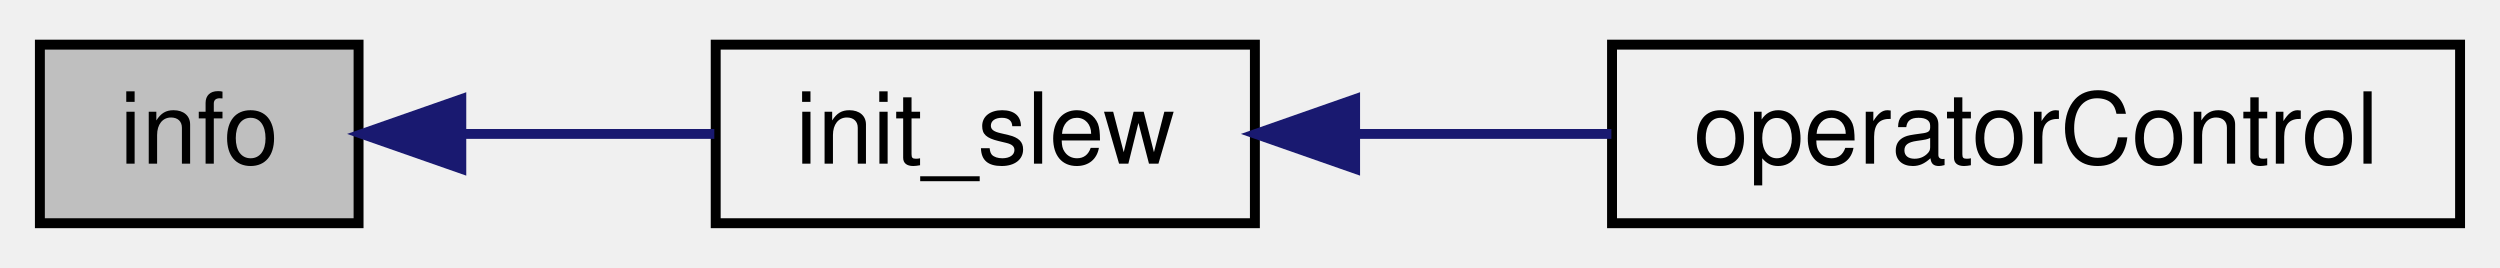
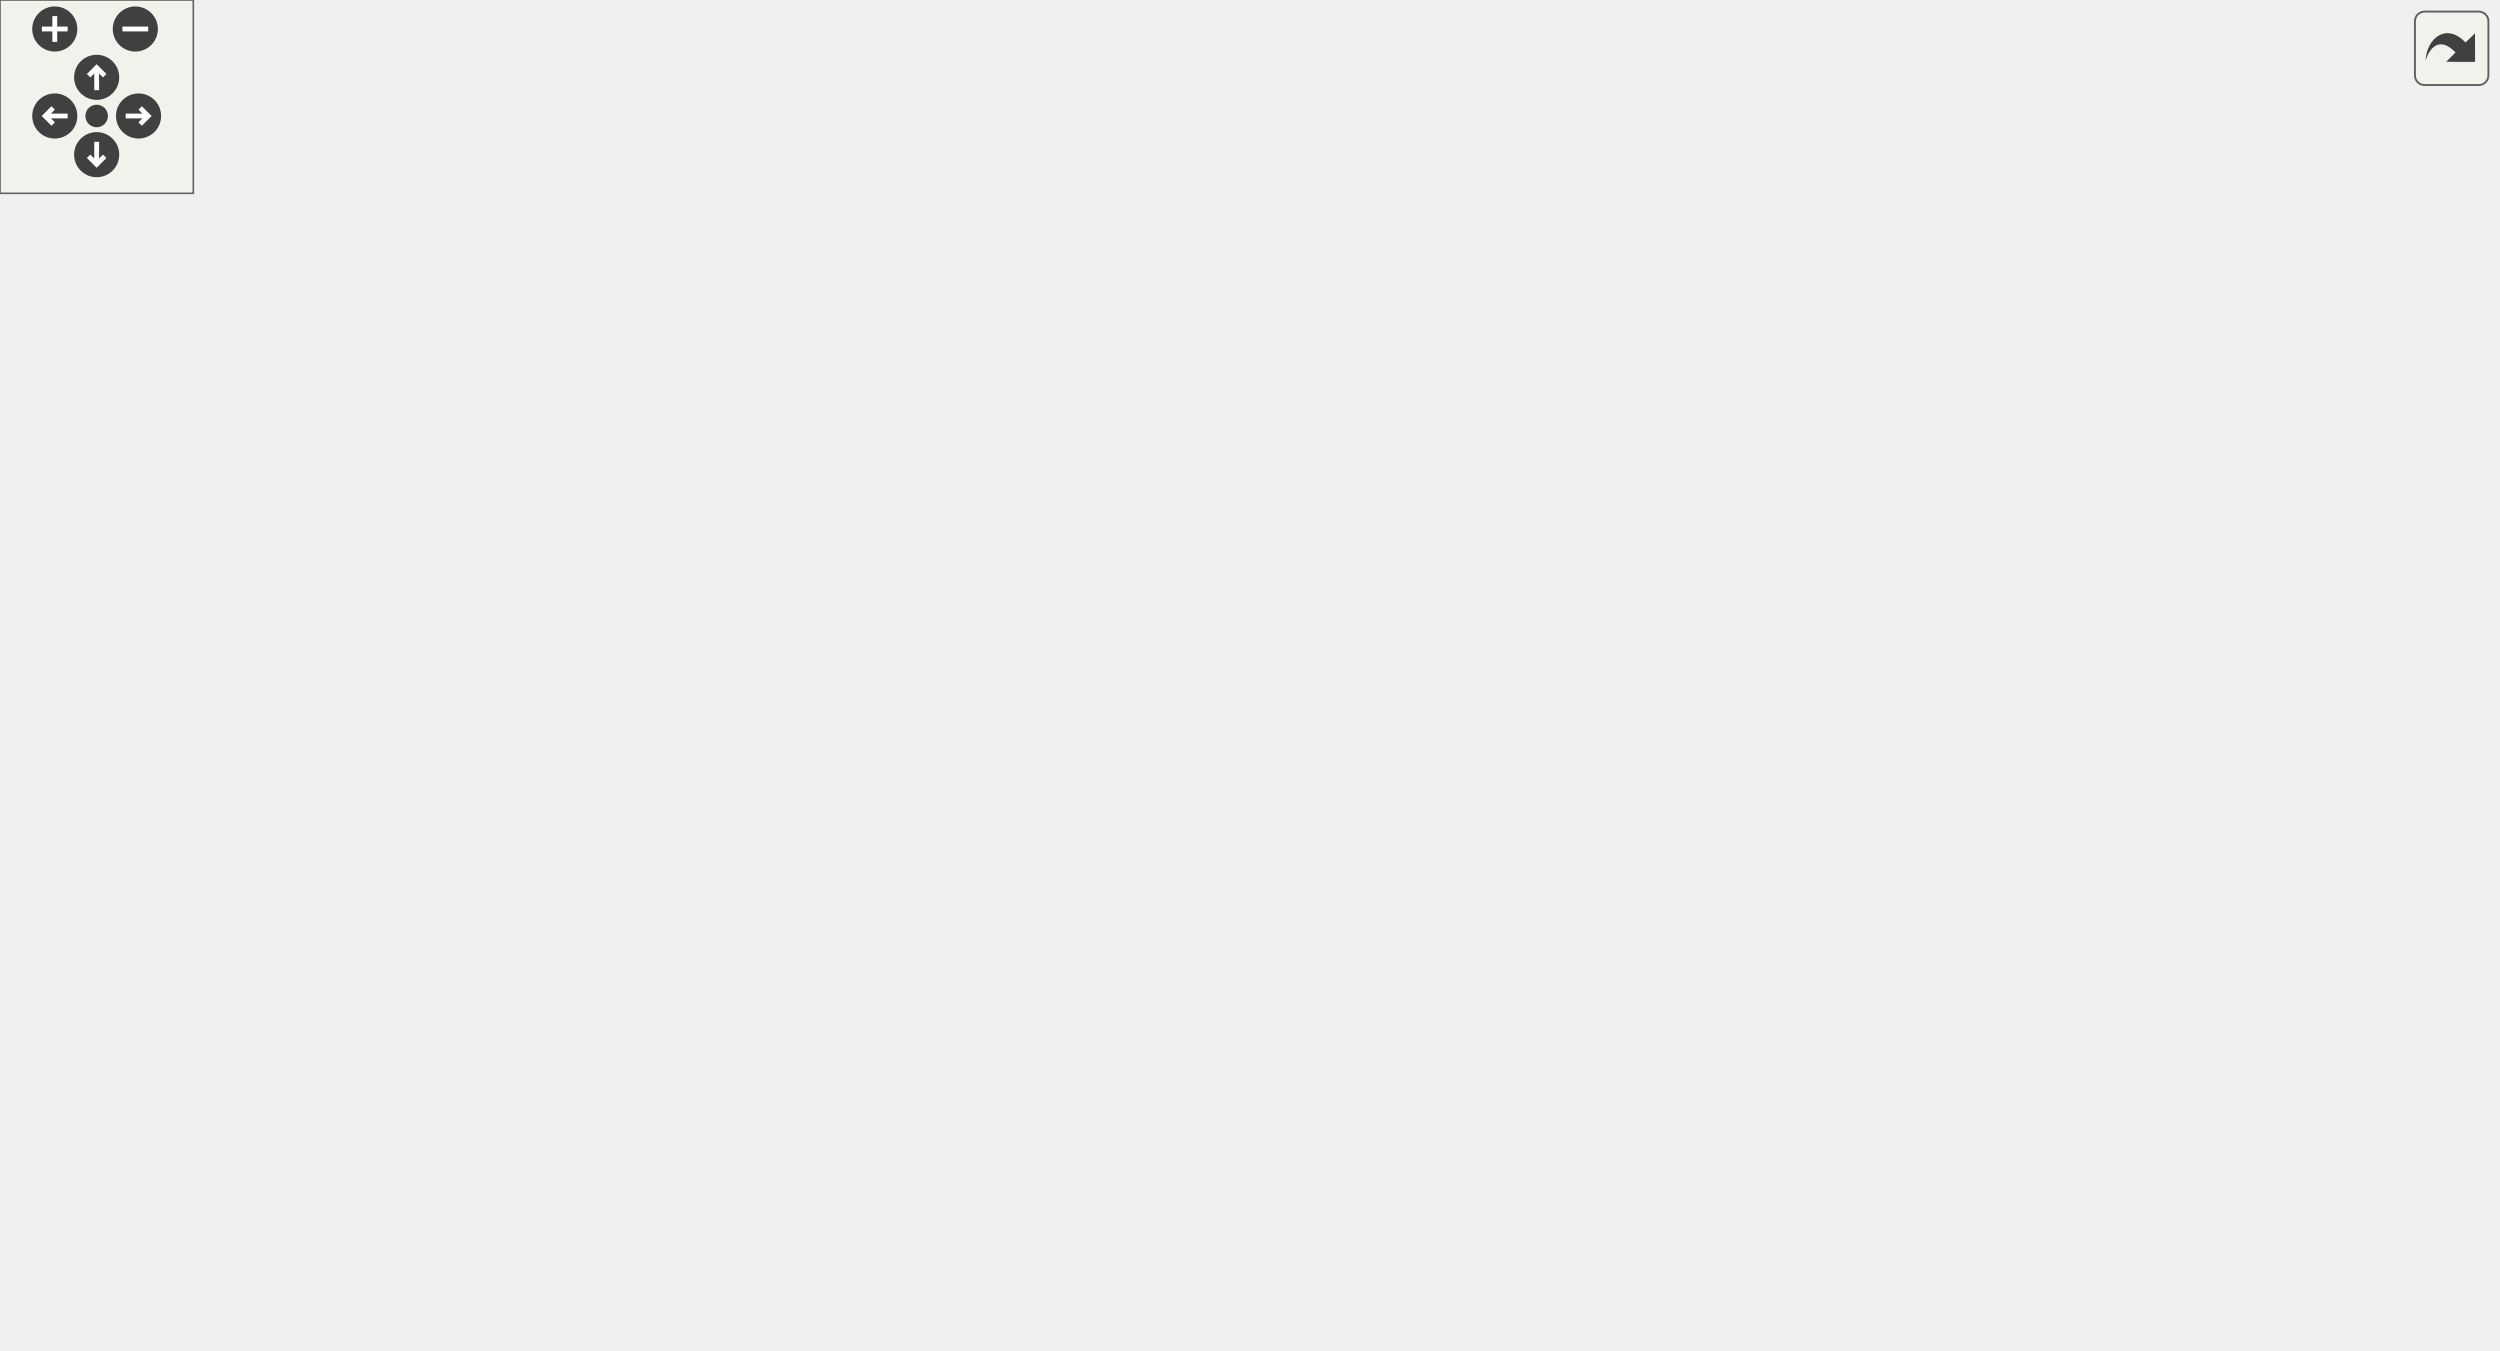
- <svg xmlns="http://www.w3.org/2000/svg" xmlns:xlink="http://www.w3.org/1999/xlink" width="252pt" height="27pt" viewBox="0.00 0.00 251.96 27.00">
-   <g id="graph0" class="graph" transform="scale(1 1) rotate(0) translate(4 23)">
-     <g id="node1" class="node">
-       <polygon fill="#bfbfbf" stroke="#000000" points="0,-.5 0,-18.5 32.123,-18.5 32.123,-.5 0,-.5" />
-       <text text-anchor="middle" x="16.061" y="-6.5" font-family="Helvetica,sans-Serif" font-size="10.00" fill="#000000">info</text>
-     </g>
-     <g id="node2" class="node">
-       <g id="a_node2">
-         <a xlink:href="slew_8c.html#a321758941d88b75783955c819bb75005" target="_top" xlink:title="Initializes the slew rate controller. ">
-           <polygon fill="none" stroke="#000000" points="68.123,-.5 68.123,-18.5 122.473,-18.5 122.473,-.5 68.123,-.5" />
-           <text text-anchor="middle" x="95.298" y="-6.5" font-family="Helvetica,sans-Serif" font-size="10.00" fill="#000000">init_slew</text>
-         </a>
-       </g>
-     </g>
-     <g id="edge1" class="edge">
-       <path fill="none" stroke="#191970" d="M42.597,-9.5C50.763,-9.5 59.765,-9.5 67.982,-9.5" />
-       <polygon fill="#191970" stroke="#191970" points="42.479,-6 32.479,-9.5 42.479,-13 42.479,-6" />
-     </g>
-     <g id="node3" class="node">
-       <g id="a_node3">
-         <a xlink:href="opcontrol_8c.html#ac71a94af413917f27d108e95c4d6f6a7" target="_top" xlink:title="operatorControl">
-           <polygon fill="none" stroke="#000000" points="158.473,-.5 158.473,-18.5 243.955,-18.5 243.955,-.5 158.473,-.5" />
-           <text text-anchor="middle" x="201.214" y="-6.5" font-family="Helvetica,sans-Serif" font-size="10.00" fill="#000000">operatorControl</text>
-         </a>
-       </g>
-     </g>
-     <g id="edge2" class="edge">
-       <path fill="none" stroke="#191970" d="M132.729,-9.5C141.037,-9.5 149.904,-9.5 158.408,-9.5" />
-       <polygon fill="#191970" stroke="#191970" points="132.574,-6 122.574,-9.5 132.574,-13 132.574,-6" />
+ <svg xmlns="http://www.w3.org/2000/svg" xmlns:xlink="http://www.w3.org/1999/xlink" id="main" version="1.1" xml:space="preserve">
+   <style type="text/css">
+ .edge:hover path { stroke: red; }
+ .edge:hover polygon { stroke: red; fill: red; }
+ </style>
+   <defs>
+     <circle id="rim" cx="0" cy="0" r="7" />
+     <circle id="rim2" cx="0" cy="0" r="3.5" />
+     <g id="zoomPlus">
+       <use xlink:href="#rim" fill="#404040">
+         <set attributeName="fill" to="#808080" begin="zoomplus.mouseover" end="zoomplus.mouseout" />
+       </use>
+       <path d="M-4,0h8M0,-4v8" fill="none" stroke="white" stroke-width="1.5" pointer-events="none" />
+     </g>
+     <g id="zoomMin">
+       <use xlink:href="#rim" fill="#404040">
+         <set attributeName="fill" to="#808080" begin="zoomminus.mouseover" end="zoomminus.mouseout" />
+       </use>
+       <path d="M-4,0h8" fill="none" stroke="white" stroke-width="1.5" pointer-events="none" />
+     </g>
+     <g id="dirArrow">
+       <path fill="none" stroke="white" stroke-width="1.5" d="M0,-3.0v7 M-2.5,-0.5L0,-3.0L2.5,-0.5" />
+     </g>
+     <g id="resetDef">
+       <use xlink:href="#rim2" fill="#404040">
+         <set attributeName="fill" to="#808080" begin="reset.mouseover" end="reset.mouseout" />
+       </use>
+     </g>
+   </defs>
+   <svg id="graph" class="graph">
+     <g id="viewport">
+       <g id="node1" class="node">
+         <polygon fill="#bfbfbf" stroke="#000000" points="0,-283.5 0,-301.5 32.123,-301.5 32.123,-283.5 0,-283.5" />
+         <text text-anchor="middle" x="16.061" y="-289.5" font-family="Helvetica,sans-Serif" font-size="10.00" fill="#000000">info</text>
+       </g>
+       <g id="node2" class="node">
+         <g id="a_node2">
+           <a xlink:href="slew_8c.html#a321758941d88b75783955c819bb75005" target="_top" xlink:title="Initializes the slew rate controller. ">
+             <polygon fill="none" stroke="#000000" points="68.123,-283.5 68.123,-301.5 122.473,-301.5 122.473,-283.5 68.123,-283.5" />
+             <text text-anchor="middle" x="95.298" y="-289.5" font-family="Helvetica,sans-Serif" font-size="10.00" fill="#000000">init_slew</text>
+           </a>
+         </g>
+       </g>
+       <g id="edge1" class="edge">
+         <path fill="none" stroke="#191970" d="M42.597,-292.5C50.763,-292.5 59.765,-292.5 67.982,-292.5" />
+         <polygon fill="#191970" stroke="#191970" points="42.479,-289 32.479,-292.5 42.479,-296 42.479,-289" />
+       </g>
+       <g id="node3" class="node">
+         <g id="a_node3">
+           <a xlink:href="init_8c.html#a25a40b6614565f755233080a384c35f1" target="_top" xlink:title="initialize">
+             <polygon fill="none" stroke="#000000" points="188.763,-340.5 188.763,-358.5 240.334,-358.5 240.334,-340.5 188.763,-340.5" />
+             <text text-anchor="middle" x="214.549" y="-346.5" font-family="Helvetica,sans-Serif" font-size="10.00" fill="#000000">initialize</text>
+           </a>
+         </g>
+       </g>
+       <g id="edge2" class="edge">
+         <path fill="none" stroke="#191970" d="M120.739,-306.359C132.172,-312.439 145.895,-319.534 158.473,-325.5 169.476,-330.719 181.909,-336.092 192.268,-340.428" />
+         <polygon fill="#191970" stroke="#191970" points="122.216,-303.18 111.749,-301.538 118.907,-309.348 122.216,-303.18" />
+       </g>
+       <g id="node4" class="node">
+         <g id="a_node4">
+           <a xlink:href="opcontrol_8c.html#ac71a94af413917f27d108e95c4d6f6a7" target="_top" xlink:title="operatorControl">
+             <polygon fill="none" stroke="#000000" points="689.432,-188.5 689.432,-206.5 774.914,-206.5 774.914,-188.5 689.432,-188.5" />
+             <text text-anchor="middle" x="732.173" y="-194.5" font-family="Helvetica,sans-Serif" font-size="10.00" fill="#000000">operatorControl</text>
+           </a>
+         </g>
+       </g>
+       <g id="edge3" class="edge">
+         <path fill="none" stroke="#191970" d="M132.746,-296.998C182.837,-302.616 274.456,-311.5 352.979,-311.5 352.979,-311.5 352.979,-311.5 471.41,-311.5 554.053,-311.5 580.387,-312.156 653.432,-273.5 685.338,-256.615 713.257,-222.929 725.533,-206.683" />
+         <polygon fill="#191970" stroke="#191970" points="133.039,-293.509 122.707,-295.853 132.246,-300.464 133.039,-293.509" />
+       </g>
+       <g id="node5" class="node">
+         <g id="a_node5">
+           <a xlink:href="slew_8c.html#a7dff2b79dffe55fb936d977594d7c01d" target="_top" xlink:title="Sets motor speed wrapped inside the slew rate controller. ">
+             <polygon fill="none" stroke="#000000" points="171.534,-264.5 171.534,-282.5 257.563,-282.5 257.563,-264.5 171.534,-264.5" />
+             <text text-anchor="middle" x="214.549" y="-270.5" font-family="Helvetica,sans-Serif" font-size="10.00" fill="#000000">set_motor_slew</text>
+           </a>
+         </g>
+       </g>
+       <g id="edge4" class="edge">
+         <path fill="none" stroke="#191970" d="M132.595,-286.558C144.91,-284.595 158.71,-282.397 171.424,-280.371" />
+         <polygon fill="#191970" stroke="#191970" points="131.981,-283.111 122.656,-288.141 133.083,-290.024 131.981,-283.111" />
+       </g>
+       <g id="node12" class="node">
+         <g id="a_node12">
+           <a xlink:href="slew_8c.html#a9f8b8ae577ef938622024545711f0151" target="_top" xlink:title="set_motor_immediate">
+             <polygon fill="none" stroke="#000000" points="158.473,-113.5 158.473,-131.5 270.625,-131.5 270.625,-113.5 158.473,-113.5" />
+             <text text-anchor="middle" x="214.549" y="-119.5" font-family="Helvetica,sans-Serif" font-size="10.00" fill="#000000">set_motor_immediate</text>
+           </a>
+         </g>
+       </g>
+       <g id="edge15" class="edge">
+         <path fill="none" stroke="#191970" d="M107.649,-274.893C132.772,-239.078 189.057,-158.84 208.106,-131.685" />
+         <polygon fill="#191970" stroke="#191970" points="104.587,-273.163 101.709,-283.36 110.317,-277.183 104.587,-273.163" />
+       </g>
+       <g id="node6" class="node">
+         <g id="a_node6">
+           <a xlink:href="drive_8c.html#a8df41fd50094c065eedc81fc5e6595d1" target="_top" xlink:title="sets the speed of one side of the robot. ">
+             <polygon fill="none" stroke="#000000" points="309.953,-264.5 309.953,-282.5 396.006,-282.5 396.006,-264.5 309.953,-264.5" />
+             <text text-anchor="middle" x="352.979" y="-270.5" font-family="Helvetica,sans-Serif" font-size="10.00" fill="#000000">set_side_speed</text>
+           </a>
+         </g>
+       </g>
+       <g id="edge5" class="edge">
+         <path fill="none" stroke="#191970" d="M267.9,-273.5C281.658,-273.5 296.299,-273.5 309.488,-273.5" />
+         <polygon fill="#191970" stroke="#191970" points="267.59,-270 257.59,-273.5 267.59,-277 267.59,-270" />
+       </g>
+       <g id="node8" class="node">
+         <g id="a_node8">
+           <a xlink:href="lifter_8c.html#aa62603df4d54dff2d7fd472d699e9b2e" target="_top" xlink:title="set_lifter_motors">
+             <polygon fill="none" stroke="#000000" points="308.022,-208.5 308.022,-226.5 397.938,-226.5 397.938,-208.5 308.022,-208.5" />
+             <text text-anchor="middle" x="352.979" y="-214.5" font-family="Helvetica,sans-Serif" font-size="10.00" fill="#000000">set_lifter_motors</text>
+           </a>
+         </g>
+       </g>
+       <g id="edge8" class="edge">
+         <path fill="none" stroke="#191970" d="M246.42,-260.607C272.118,-250.211 307.617,-235.851 330.44,-226.618" />
+         <polygon fill="#191970" stroke="#191970" points="245.056,-257.383 237.098,-264.378 247.681,-263.872 245.056,-257.383" />
+       </g>
+       <g id="node7" class="node">
+         <g id="a_node7">
+           <a xlink:href="drive_8c.html#a8224a4626a934d30ed587671b7004bf8" target="_top" xlink:title="Updates the drive motors during teleop. ">
+             <polygon fill="none" stroke="#000000" points="543.486,-245.5 543.486,-263.5 653.432,-263.5 653.432,-245.5 543.486,-245.5" />
+             <text text-anchor="middle" x="598.459" y="-251.5" font-family="Helvetica,sans-Serif" font-size="10.00" fill="#000000">update_drive_motors</text>
+           </a>
+         </g>
+       </g>
+       <g id="edge6" class="edge">
+         <path fill="none" stroke="#191970" d="M406.246,-269.377C446.792,-266.239 502.419,-261.933 543.401,-258.762" />
+         <polygon fill="#191970" stroke="#191970" points="405.72,-265.907 396.02,-270.169 406.26,-272.887 405.72,-265.907" />
+       </g>
+       <g id="edge7" class="edge">
+         <path fill="none" stroke="#191970" d="M629.011,-241.476C653.942,-230.849 688.538,-216.101 710.642,-206.678" />
+         <polygon fill="#191970" stroke="#191970" points="627.473,-238.327 619.646,-245.468 630.218,-244.766 627.473,-238.327" />
+       </g>
+       <g id="node9" class="node">
+         <g id="a_node9">
+           <a xlink:href="lifter_8c.html#a7452163ed7946b6262f41de51c62dfd4" target="_top" xlink:title="raise_lifter">
+             <polygon fill="none" stroke="#000000" points="440.346,-226.5 440.346,-244.5 502.474,-244.5 502.474,-226.5 440.346,-226.5" />
+             <text text-anchor="middle" x="471.41" y="-232.5" font-family="Helvetica,sans-Serif" font-size="10.00" fill="#000000">raise_lifter</text>
+           </a>
+         </g>
+       </g>
+       <g id="edge9" class="edge">
+         <path fill="none" stroke="#191970" d="M408.067,-225.873C419.035,-227.54 430.193,-229.236 440.026,-230.73" />
+         <polygon fill="#191970" stroke="#191970" points="408.503,-222.399 398.091,-224.356 407.451,-229.319 408.503,-222.399" />
+       </g>
+       <g id="node10" class="node">
+         <g id="a_node10">
+           <a xlink:href="lifter_8c.html#a59bb7413777ca16aba124aaedf95c79b" target="_top" xlink:title="update_lifter">
+             <polygon fill="none" stroke="#000000" points="562.939,-188.5 562.939,-206.5 633.979,-206.5 633.979,-188.5 562.939,-188.5" />
+             <text text-anchor="middle" x="598.459" y="-194.5" font-family="Helvetica,sans-Serif" font-size="10.00" fill="#000000">update_lifter</text>
+           </a>
+         </g>
+       </g>
+       <g id="edge14" class="edge">
+         <path fill="none" stroke="#191970" d="M408.092,-213.01C455.433,-209.153 522.287,-203.706 562.875,-200.399" />
+         <polygon fill="#191970" stroke="#191970" points="407.687,-209.531 398.004,-213.832 408.255,-216.508 407.687,-209.531" />
+       </g>
+       <g id="node11" class="node">
+         <g id="a_node11">
+           <a xlink:href="lifter_8c.html#aa7d2d04059f57cc5b8582f6fd0726dc1" target="_top" xlink:title="lower_lifter">
+             <polygon fill="none" stroke="#000000" points="439.235,-150.5 439.235,-168.5 503.585,-168.5 503.585,-150.5 439.235,-150.5" />
+             <text text-anchor="middle" x="471.41" y="-156.5" font-family="Helvetica,sans-Serif" font-size="10.00" fill="#000000">lower_lifter</text>
+           </a>
+         </g>
+       </g>
+       <g id="edge12" class="edge">
+         <path fill="none" stroke="#191970" d="M380.708,-203.921C402.851,-193.076 433.277,-178.175 452.644,-168.69" />
+         <polygon fill="#191970" stroke="#191970" points="378.926,-200.896 371.484,-208.438 382.005,-207.183 378.926,-200.896" />
+       </g>
+       <g id="edge10" class="edge">
+         <path fill="none" stroke="#191970" d="M511.353,-223.553C529.708,-218.063 551.123,-211.658 568.126,-206.572" />
+         <polygon fill="#191970" stroke="#191970" points="510.097,-220.276 501.519,-226.494 512.103,-226.982 510.097,-220.276" />
+       </g>
+       <g id="edge11" class="edge">
+         <path fill="none" stroke="#191970" d="M644.516,-197.5C658.968,-197.5 674.86,-197.5 689.097,-197.5" />
+         <polygon fill="#191970" stroke="#191970" points="644.292,-194 634.292,-197.5 644.292,-201 644.292,-194" />
+       </g>
+       <g id="edge13" class="edge">
+         <path fill="none" stroke="#191970" d="M511.353,-171.447C529.708,-176.937 551.123,-183.342 568.126,-188.428" />
+         <polygon fill="#191970" stroke="#191970" points="512.103,-168.018 501.519,-168.506 510.097,-174.724 512.103,-168.018" />
+       </g>
+       <g id="node13" class="node">
+         <g id="a_node13">
+           <a xlink:href="claw_8c.html#a0122b78972344264b8a276a559cfce4a" target="_top" xlink:title="update_claw">
+             <polygon fill="none" stroke="#000000" points="435.334,-113.5 435.334,-131.5 507.486,-131.5 507.486,-113.5 435.334,-113.5" />
+             <text text-anchor="middle" x="471.41" y="-119.5" font-family="Helvetica,sans-Serif" font-size="10.00" fill="#000000">update_claw</text>
+           </a>
+         </g>
+       </g>
+       <g id="edge16" class="edge">
+         <path fill="none" stroke="#191970" d="M259.663,-133.717C274.52,-136.899 291.189,-139.924 306.625,-141.5 347.616,-145.685 358.472,-146.795 399.334,-141.5 414.349,-139.554 430.695,-135.418 444.018,-131.501" />
+         <polygon fill="#191970" stroke="#191970" points="260.225,-130.257 249.704,-131.506 258.707,-137.09 260.225,-130.257" />
+       </g>
+       <g id="node14" class="node">
+         <g id="a_node14">
+           <a xlink:href="claw_8c.html#a03023ca28f671b9fa7bac07782ccd8c1" target="_top" xlink:title="open_claw">
+             <polygon fill="none" stroke="#000000" points="321.073,-113.5 321.073,-131.5 384.886,-131.5 384.886,-113.5 321.073,-113.5" />
+             <text text-anchor="middle" x="352.979" y="-119.5" font-family="Helvetica,sans-Serif" font-size="10.00" fill="#000000">open_claw</text>
+           </a>
+         </g>
+       </g>
+       <g id="edge18" class="edge">
+         <path fill="none" stroke="#191970" d="M280.946,-122.5C294.887,-122.5 308.981,-122.5 320.96,-122.5" />
+         <polygon fill="#191970" stroke="#191970" points="280.854,-119 270.854,-122.5 280.854,-126 280.854,-119" />
+       </g>
+       <g id="node15" class="node">
+         <g id="a_node15">
+           <a xlink:href="claw_8c.html#ac42dd40dbb37219295286859c6b068c2" target="_top" xlink:title="close_claw">
+             <polygon fill="none" stroke="#000000" points="320.524,-76.5 320.524,-94.5 385.435,-94.5 385.435,-76.5 320.524,-76.5" />
+             <text text-anchor="middle" x="352.979" y="-82.5" font-family="Helvetica,sans-Serif" font-size="10.00" fill="#000000">close_claw</text>
+           </a>
+         </g>
+       </g>
+       <g id="edge20" class="edge">
+         <path fill="none" stroke="#191970" d="M258.288,-110.809C278.415,-105.43 301.882,-99.158 320.418,-94.203" />
+         <polygon fill="#191970" stroke="#191970" points="257.17,-107.485 248.413,-113.449 258.977,-114.248 257.17,-107.485" />
+       </g>
+       <g id="node16" class="node">
+         <g id="a_node16">
+           <a xlink:href="mobile__goal__intake_8c.html#a8f215023832ba515d7b4535e3ae07498" target="_top" xlink:title="set_intake_motor">
+             <polygon fill="none" stroke="#000000" points="306.625,-39.5 306.625,-57.5 399.334,-57.5 399.334,-39.5 306.625,-39.5" />
+             <text text-anchor="middle" x="352.979" y="-45.5" font-family="Helvetica,sans-Serif" font-size="10.00" fill="#000000">set_intake_motor</text>
+           </a>
+         </g>
+       </g>
+       <g id="edge22" class="edge">
+         <path fill="none" stroke="#191970" d="M236.726,-107.973C255.056,-96.282 281.978,-79.826 306.625,-67.5 313.626,-63.999 321.434,-60.611 328.615,-57.69" />
+         <polygon fill="#191970" stroke="#191970" points="234.736,-105.091 228.224,-113.448 238.526,-110.977 234.736,-105.091" />
+       </g>
+       <g id="edge17" class="edge">
+         <path fill="none" stroke="#191970" d="M512.793,-134.403C564.979,-149.412 653.554,-174.888 700.607,-188.421" />
+         <polygon fill="#191970" stroke="#191970" points="513.442,-130.947 502.864,-131.547 511.507,-137.675 513.442,-130.947" />
+       </g>
+       <g id="edge19" class="edge">
+         <path fill="none" stroke="#191970" d="M395.193,-122.5C408.258,-122.5 422.53,-122.5 435.154,-122.5" />
+         <polygon fill="#191970" stroke="#191970" points="395.029,-119 385.029,-122.5 395.029,-126 395.029,-119" />
+       </g>
+       <g id="edge21" class="edge">
+         <path fill="none" stroke="#191970" d="M391.83,-97.638C408.277,-102.776 427.112,-108.66 442.327,-113.414" />
+         <polygon fill="#191970" stroke="#191970" points="392.54,-94.193 381.951,-94.551 390.452,-100.874 392.54,-94.193" />
+       </g>
+       <g id="node17" class="node">
+         <g id="a_node17">
+           <a xlink:href="mobile__goal__intake_8c.html#afa91470a9891e48827fd62d18553c6ce" target="_top" xlink:title="lower_intake">
+             <polygon fill="none" stroke="#000000" points="435.339,-76.5 435.339,-94.5 507.481,-94.5 507.481,-76.5 435.339,-76.5" />
+             <text text-anchor="middle" x="471.41" y="-82.5" font-family="Helvetica,sans-Serif" font-size="10.00" fill="#000000">lower_intake</text>
+           </a>
+         </g>
+       </g>
+       <g id="edge23" class="edge">
+         <path fill="none" stroke="#191970" d="M391.83,-60.638C408.277,-65.776 427.112,-71.66 442.327,-76.414" />
+         <polygon fill="#191970" stroke="#191970" points="392.54,-57.193 381.951,-57.551 390.452,-63.874 392.54,-57.193" />
+       </g>
+       <g id="node18" class="node">
+         <g id="a_node18">
+           <a xlink:href="mobile__goal__intake_8c.html#ad0232c21c5c1ffda603d2b7d61034118" target="_top" xlink:title="updateIntake">
+             <polygon fill="none" stroke="#000000" points="561.545,-57.5 561.545,-75.5 635.373,-75.5 635.373,-57.5 561.545,-57.5" />
+             <text text-anchor="middle" x="598.459" y="-63.5" font-family="Helvetica,sans-Serif" font-size="10.00" fill="#000000">updateIntake</text>
+           </a>
+         </g>
+       </g>
+       <g id="edge28" class="edge">
+         <path fill="none" stroke="#191970" d="M409.699,-52.659C456.363,-56.081 521.151,-60.831 561.404,-63.783" />
+         <polygon fill="#191970" stroke="#191970" points="409.67,-49.148 399.441,-51.907 409.158,-56.129 409.67,-49.148" />
+       </g>
+       <g id="node19" class="node">
+         <g id="a_node19">
+           <a xlink:href="mobile__goal__intake_8c.html#a4899f9a8621015313e6312ce085da979" target="_top" xlink:title="raise_intake">
+             <polygon fill="none" stroke="#000000" points="436.45,-.5 436.45,-18.5 506.371,-18.5 506.371,-.5 436.45,-.5" />
+             <text text-anchor="middle" x="471.41" y="-6.5" font-family="Helvetica,sans-Serif" font-size="10.00" fill="#000000">raise_intake</text>
+           </a>
+         </g>
+       </g>
+       <g id="edge26" class="edge">
+         <path fill="none" stroke="#191970" d="M390.243,-36.229C407.542,-30.532 427.754,-23.876 443.681,-18.631" />
+         <polygon fill="#191970" stroke="#191970" points="388.851,-33.002 380.447,-39.455 391.041,-39.651 388.851,-33.002" />
+       </g>
+       <g id="edge24" class="edge">
+         <path fill="none" stroke="#191970" d="M517.921,-78.544C532.158,-76.415 547.625,-74.102 561.164,-72.077" />
+         <polygon fill="#191970" stroke="#191970" points="517.19,-75.115 507.817,-80.055 518.225,-82.038 517.19,-75.115" />
+       </g>
+       <g id="edge25" class="edge">
+         <path fill="none" stroke="#191970" d="M614.823,-82.532C643.17,-110.304 700.523,-166.492 722.918,-188.433" />
+         <polygon fill="#191970" stroke="#191970" points="617.242,-80.002 607.65,-75.504 612.343,-85.002 617.242,-80.002" />
+       </g>
+       <g id="edge27" class="edge">
+         <path fill="none" stroke="#191970" d="M500.755,-22.665C524.418,-33.282 557.092,-47.941 578.001,-57.322" />
+         <polygon fill="#191970" stroke="#191970" points="502.098,-19.432 491.541,-18.532 499.233,-25.819 502.098,-19.432" />
+       </g>
+     </g>
+   </svg>
+   <g id="navigator" transform="translate(0 0)" fill="#404254">
+     <rect fill="#f2f5e9" fill-opacity="0.5" stroke="#606060" stroke-width=".5" x="0" y="0" width="60" height="60" />
+     <use id="zoomplus" xlink:href="#zoomPlus" x="17" y="9" />
+     <use id="zoomminus" xlink:href="#zoomMin" x="42" y="9" />
+     <use id="reset" xlink:href="#resetDef" x="30" y="36" />
+     <g id="arrowUp" xlink:href="#dirArrow" transform="translate(30 24)">
+       <use xlink:href="#rim" fill="#404040">
+         <set attributeName="fill" to="#808080" begin="arrowUp.mouseover" end="arrowUp.mouseout" />
+       </use>
+       <path fill="none" stroke="white" stroke-width="1.5" d="M0,-3.0v7 M-2.5,-0.5L0,-3.0L2.5,-0.5" />
+     </g>
+     <g id="arrowRight" xlink:href="#dirArrow" transform="rotate(90) translate(36 -43)">
+       <use xlink:href="#rim" fill="#404040">
+         <set attributeName="fill" to="#808080" begin="arrowRight.mouseover" end="arrowRight.mouseout" />
+       </use>
+       <path fill="none" stroke="white" stroke-width="1.5" d="M0,-3.0v7 M-2.5,-0.5L0,-3.0L2.5,-0.5" />
+     </g>
+     <g id="arrowDown" xlink:href="#dirArrow" transform="rotate(180) translate(-30 -48)">
+       <use xlink:href="#rim" fill="#404040">
+         <set attributeName="fill" to="#808080" begin="arrowDown.mouseover" end="arrowDown.mouseout" />
+       </use>
+       <path fill="none" stroke="white" stroke-width="1.5" d="M0,-3.0v7 M-2.5,-0.5L0,-3.0L2.5,-0.5" />
+     </g>
+     <g id="arrowLeft" xlink:href="#dirArrow" transform="rotate(270) translate(-36 17)">
+       <use xlink:href="#rim" fill="#404040">
+         <set attributeName="fill" to="#808080" begin="arrowLeft.mouseover" end="arrowLeft.mouseout" />
+       </use>
+       <path fill="none" stroke="white" stroke-width="1.5" d="M0,-3.0v7 M-2.5,-0.5L0,-3.0L2.5,-0.5" />
    </g>
  </g>
+   <svg viewBox="0 0 15 15" width="100%" height="30px" preserveAspectRatio="xMaxYMin meet">
+     <g id="arrow_out" transform="scale(0.3 0.3)">
+       <a xlink:href="log_8h_a1606d750e1bb8de9f9e917172bba3382_icgraph_org.svg" target="_base">
+         <rect id="button" ry="5" rx="5" y="6" x="6" height="38" width="38" fill="#f2f5e9" fill-opacity="0.5" stroke="#606060" stroke-width="1.0" />
+         <path id="arrow" d="M 11.5,31.437 C 11.94,20.098 22.043,11.323 32.159,21.979 L 37.069,17.246 C 37.069,17.246 37.088,32 37.088,32 L 22.16,31.978 C 22.16,31.978 26.998,27.14 26.998,27.14 C 18.529,18.264 13.292,25.23 11.5,31.437 z" style="fill:#404040;" />
+       </a>
+     </g>
+   </svg>
</svg>
